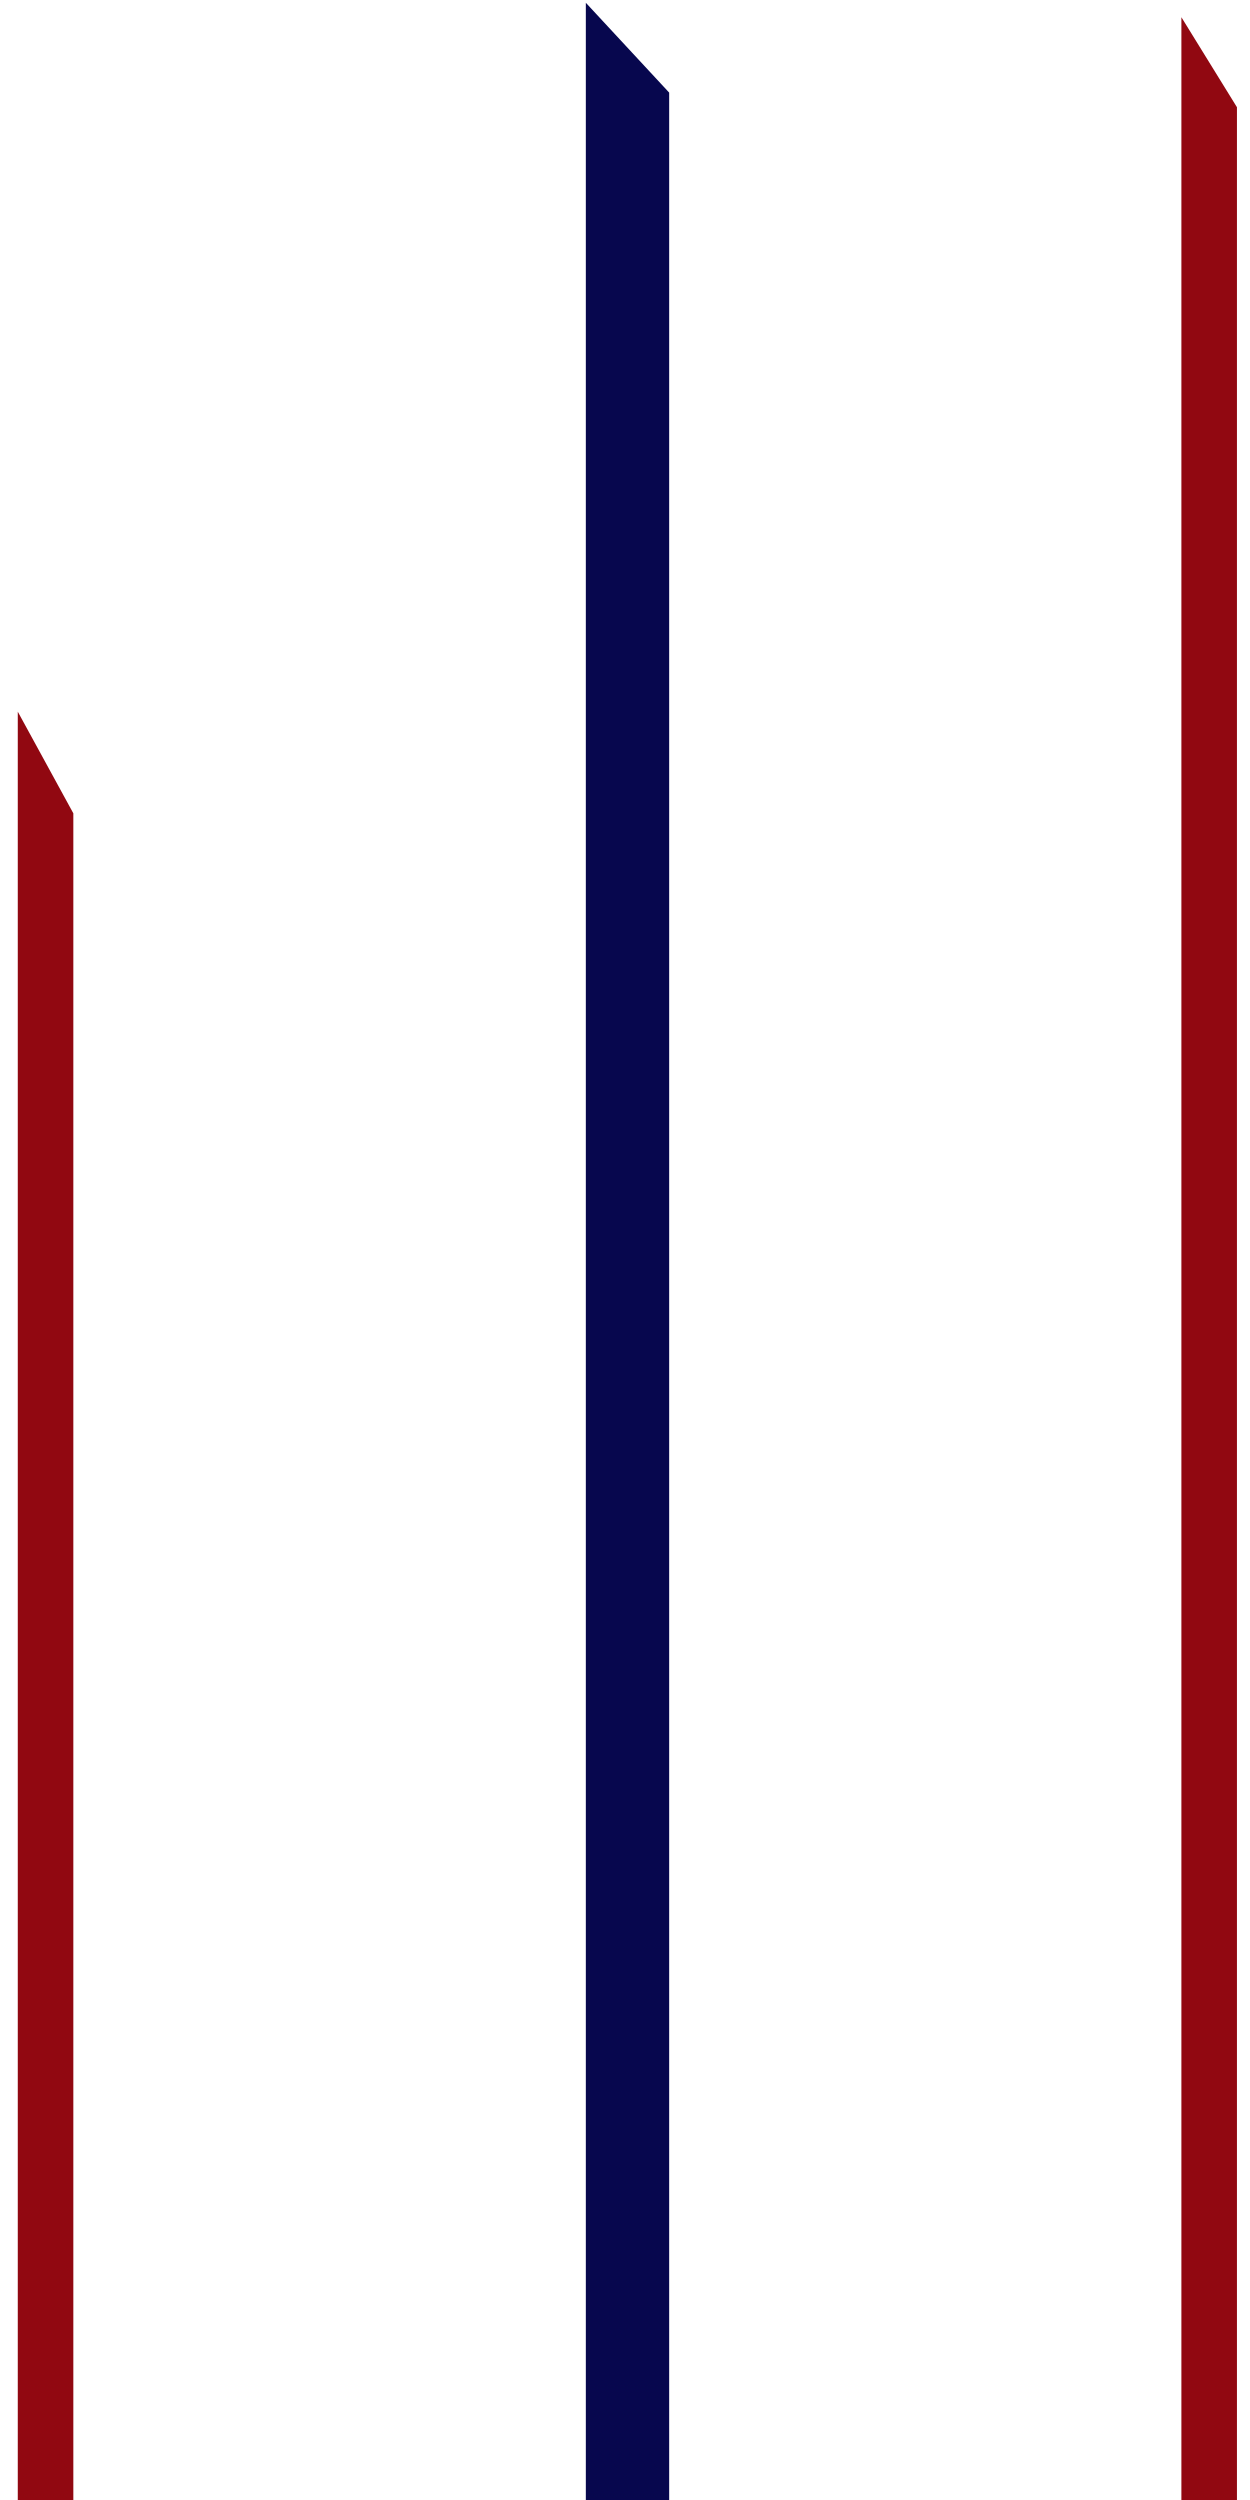
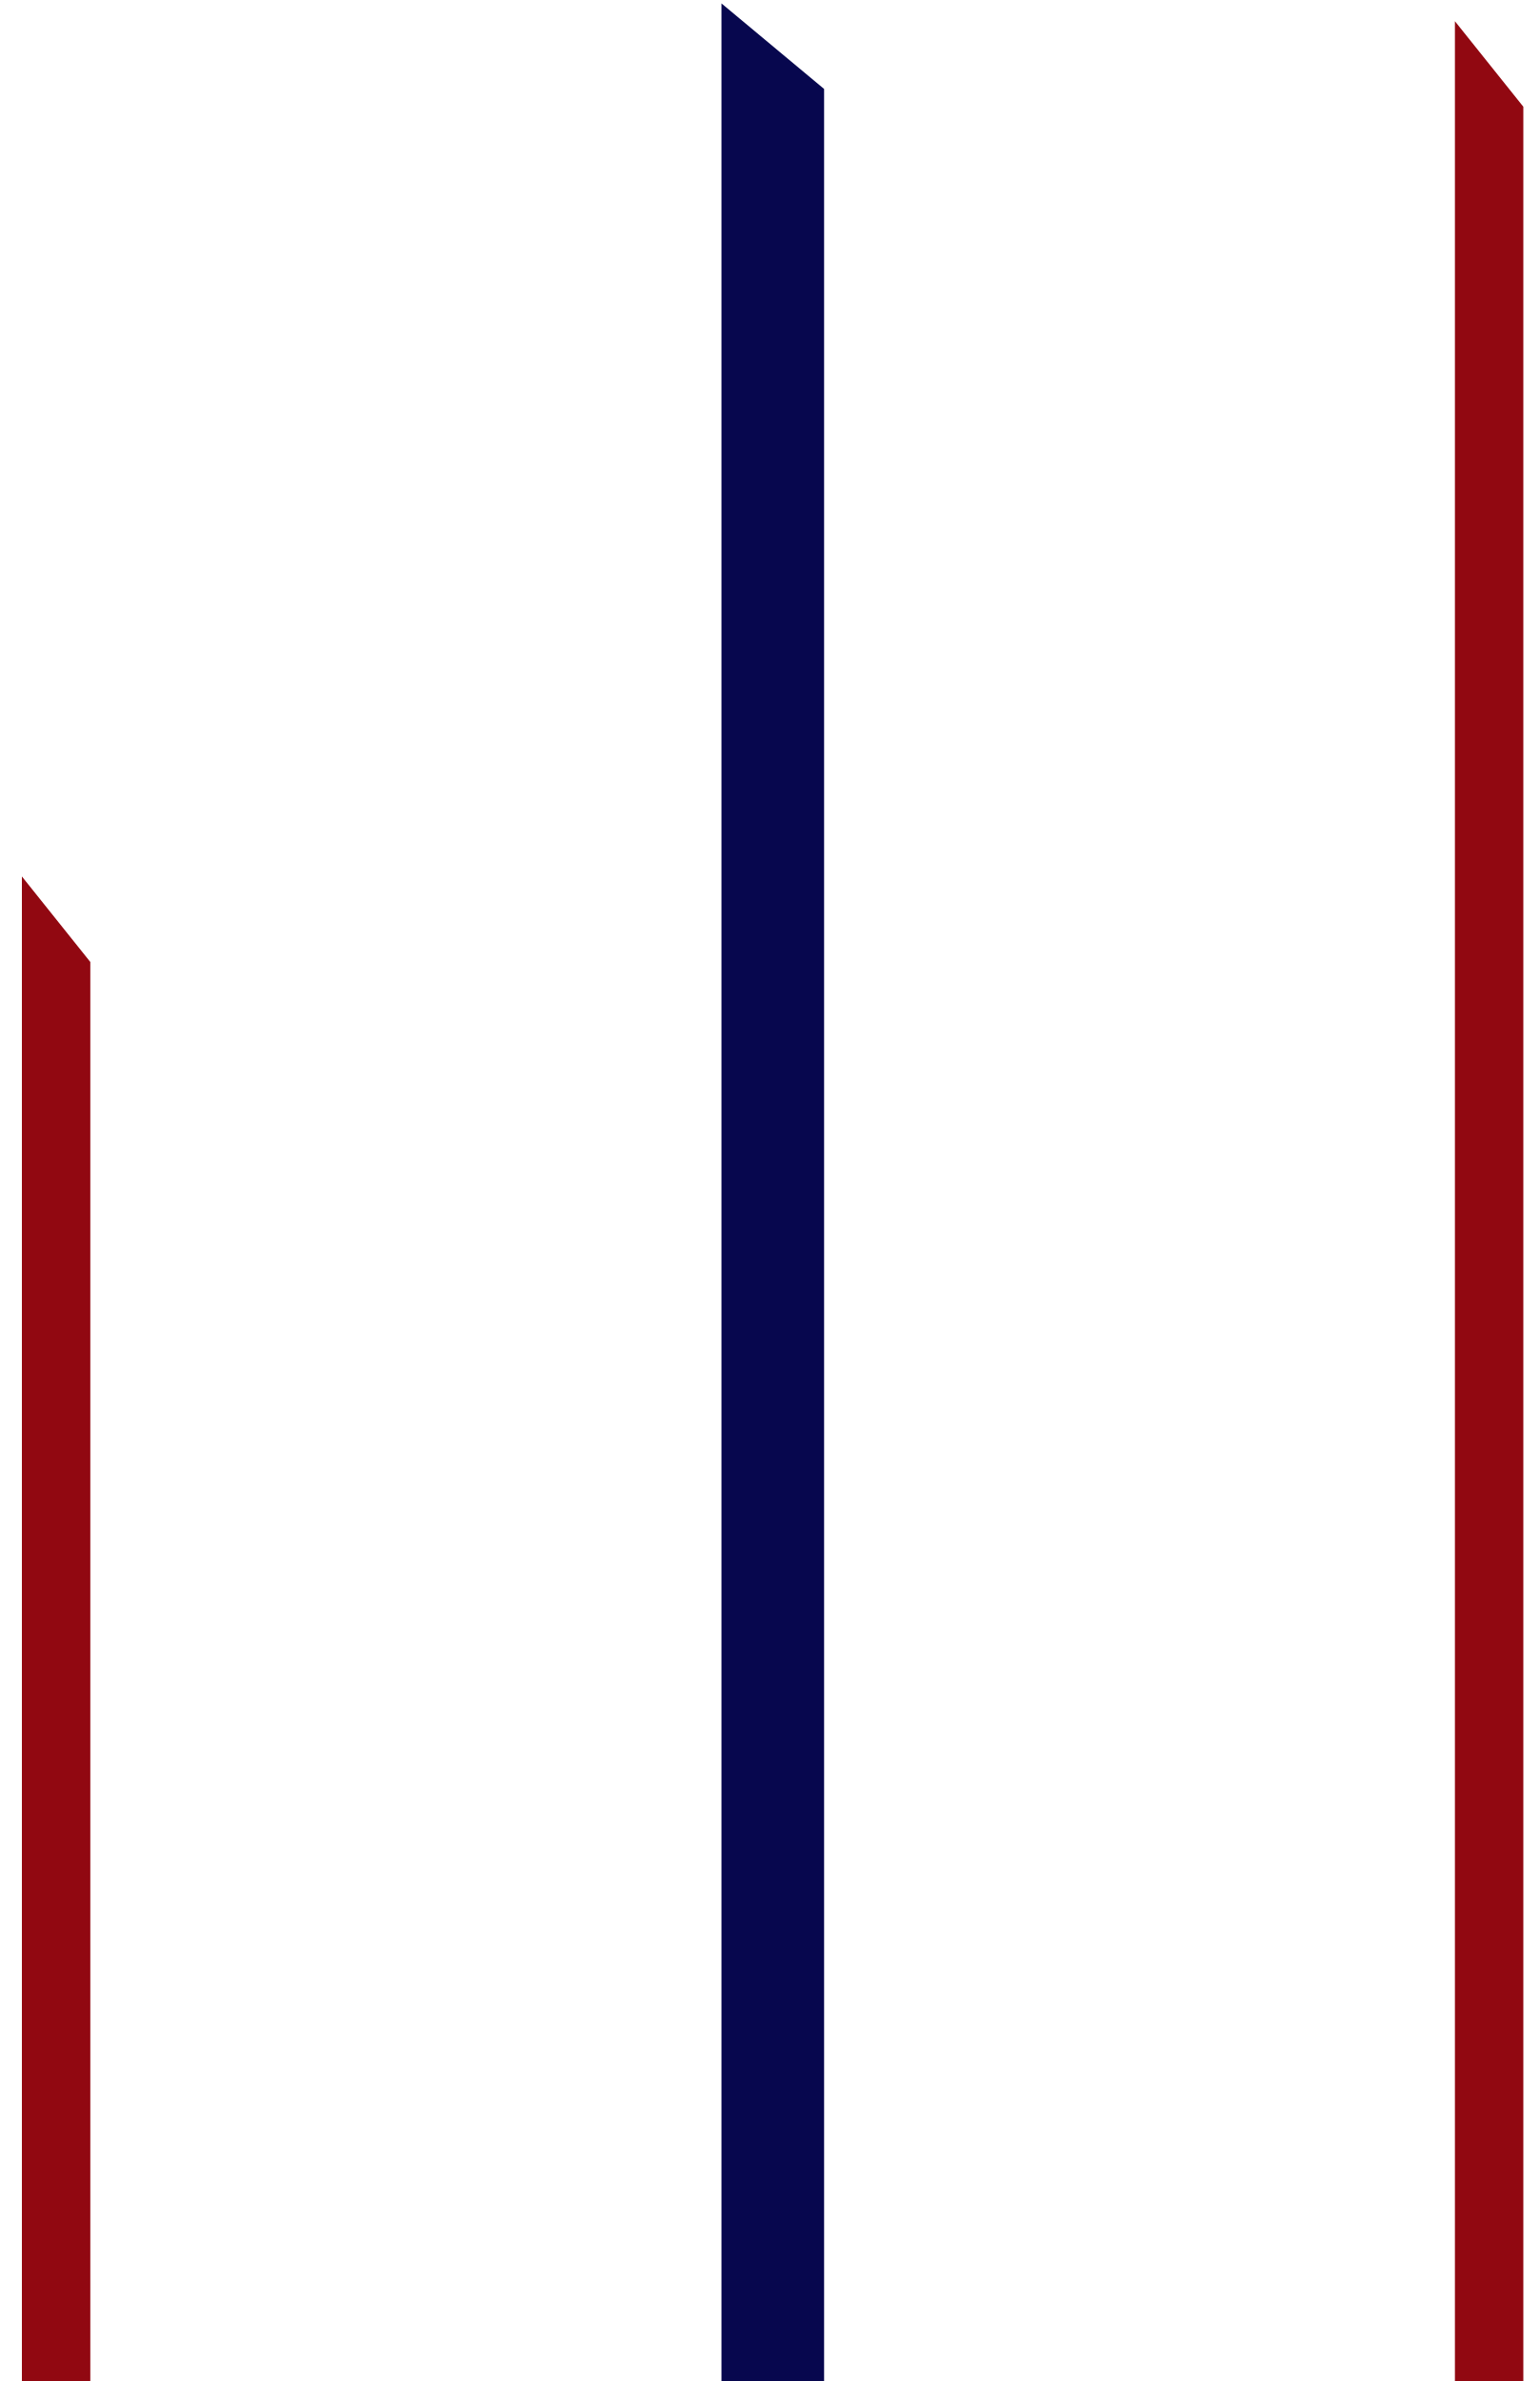
- <svg xmlns="http://www.w3.org/2000/svg" width="450" height="900">
-   <style id="style3" type="text/css">.st0{fill:#07074E;} .st1{fill:#910811;}</style>
-   <path id="polygon5" fill="#07074e" d="M210.9 1l30 32.34V900h-30z" class="st0" />
-   <path id="polygon7" fill="#910811" d="M425.3 6.2l20 32.4v861.6h-20z" class="st1" />
-   <path id="polygon9" fill="#910811" d="M6.4 256.2l20 36.6v607.4h-20z" class="st1" />
+ <svg xmlns="http://www.w3.org/2000/svg" version="1.1" id="Layer_1" x="0px" y="0px" viewBox="0 0 450 696" style="enable-background:new 0 0 450 696;" xml:space="preserve">
+   <style type="text/css">
+ 	.st0{fill:#07074E;}
+ 	.st1{fill:#910811;}
+ </style>
+   <polygon class="st0" points="210.9,1 240.9,26 240.9,696 210.9,696 " />
+   <polygon class="st1" points="425.3,6.2 445.3,31.2 445.3,696.2 425.3,696.2 " />
+   <polygon class="st1" points="6.4,256.2 26.4,281.2 26.4,696.2 6.4,696.2 " />
</svg>
